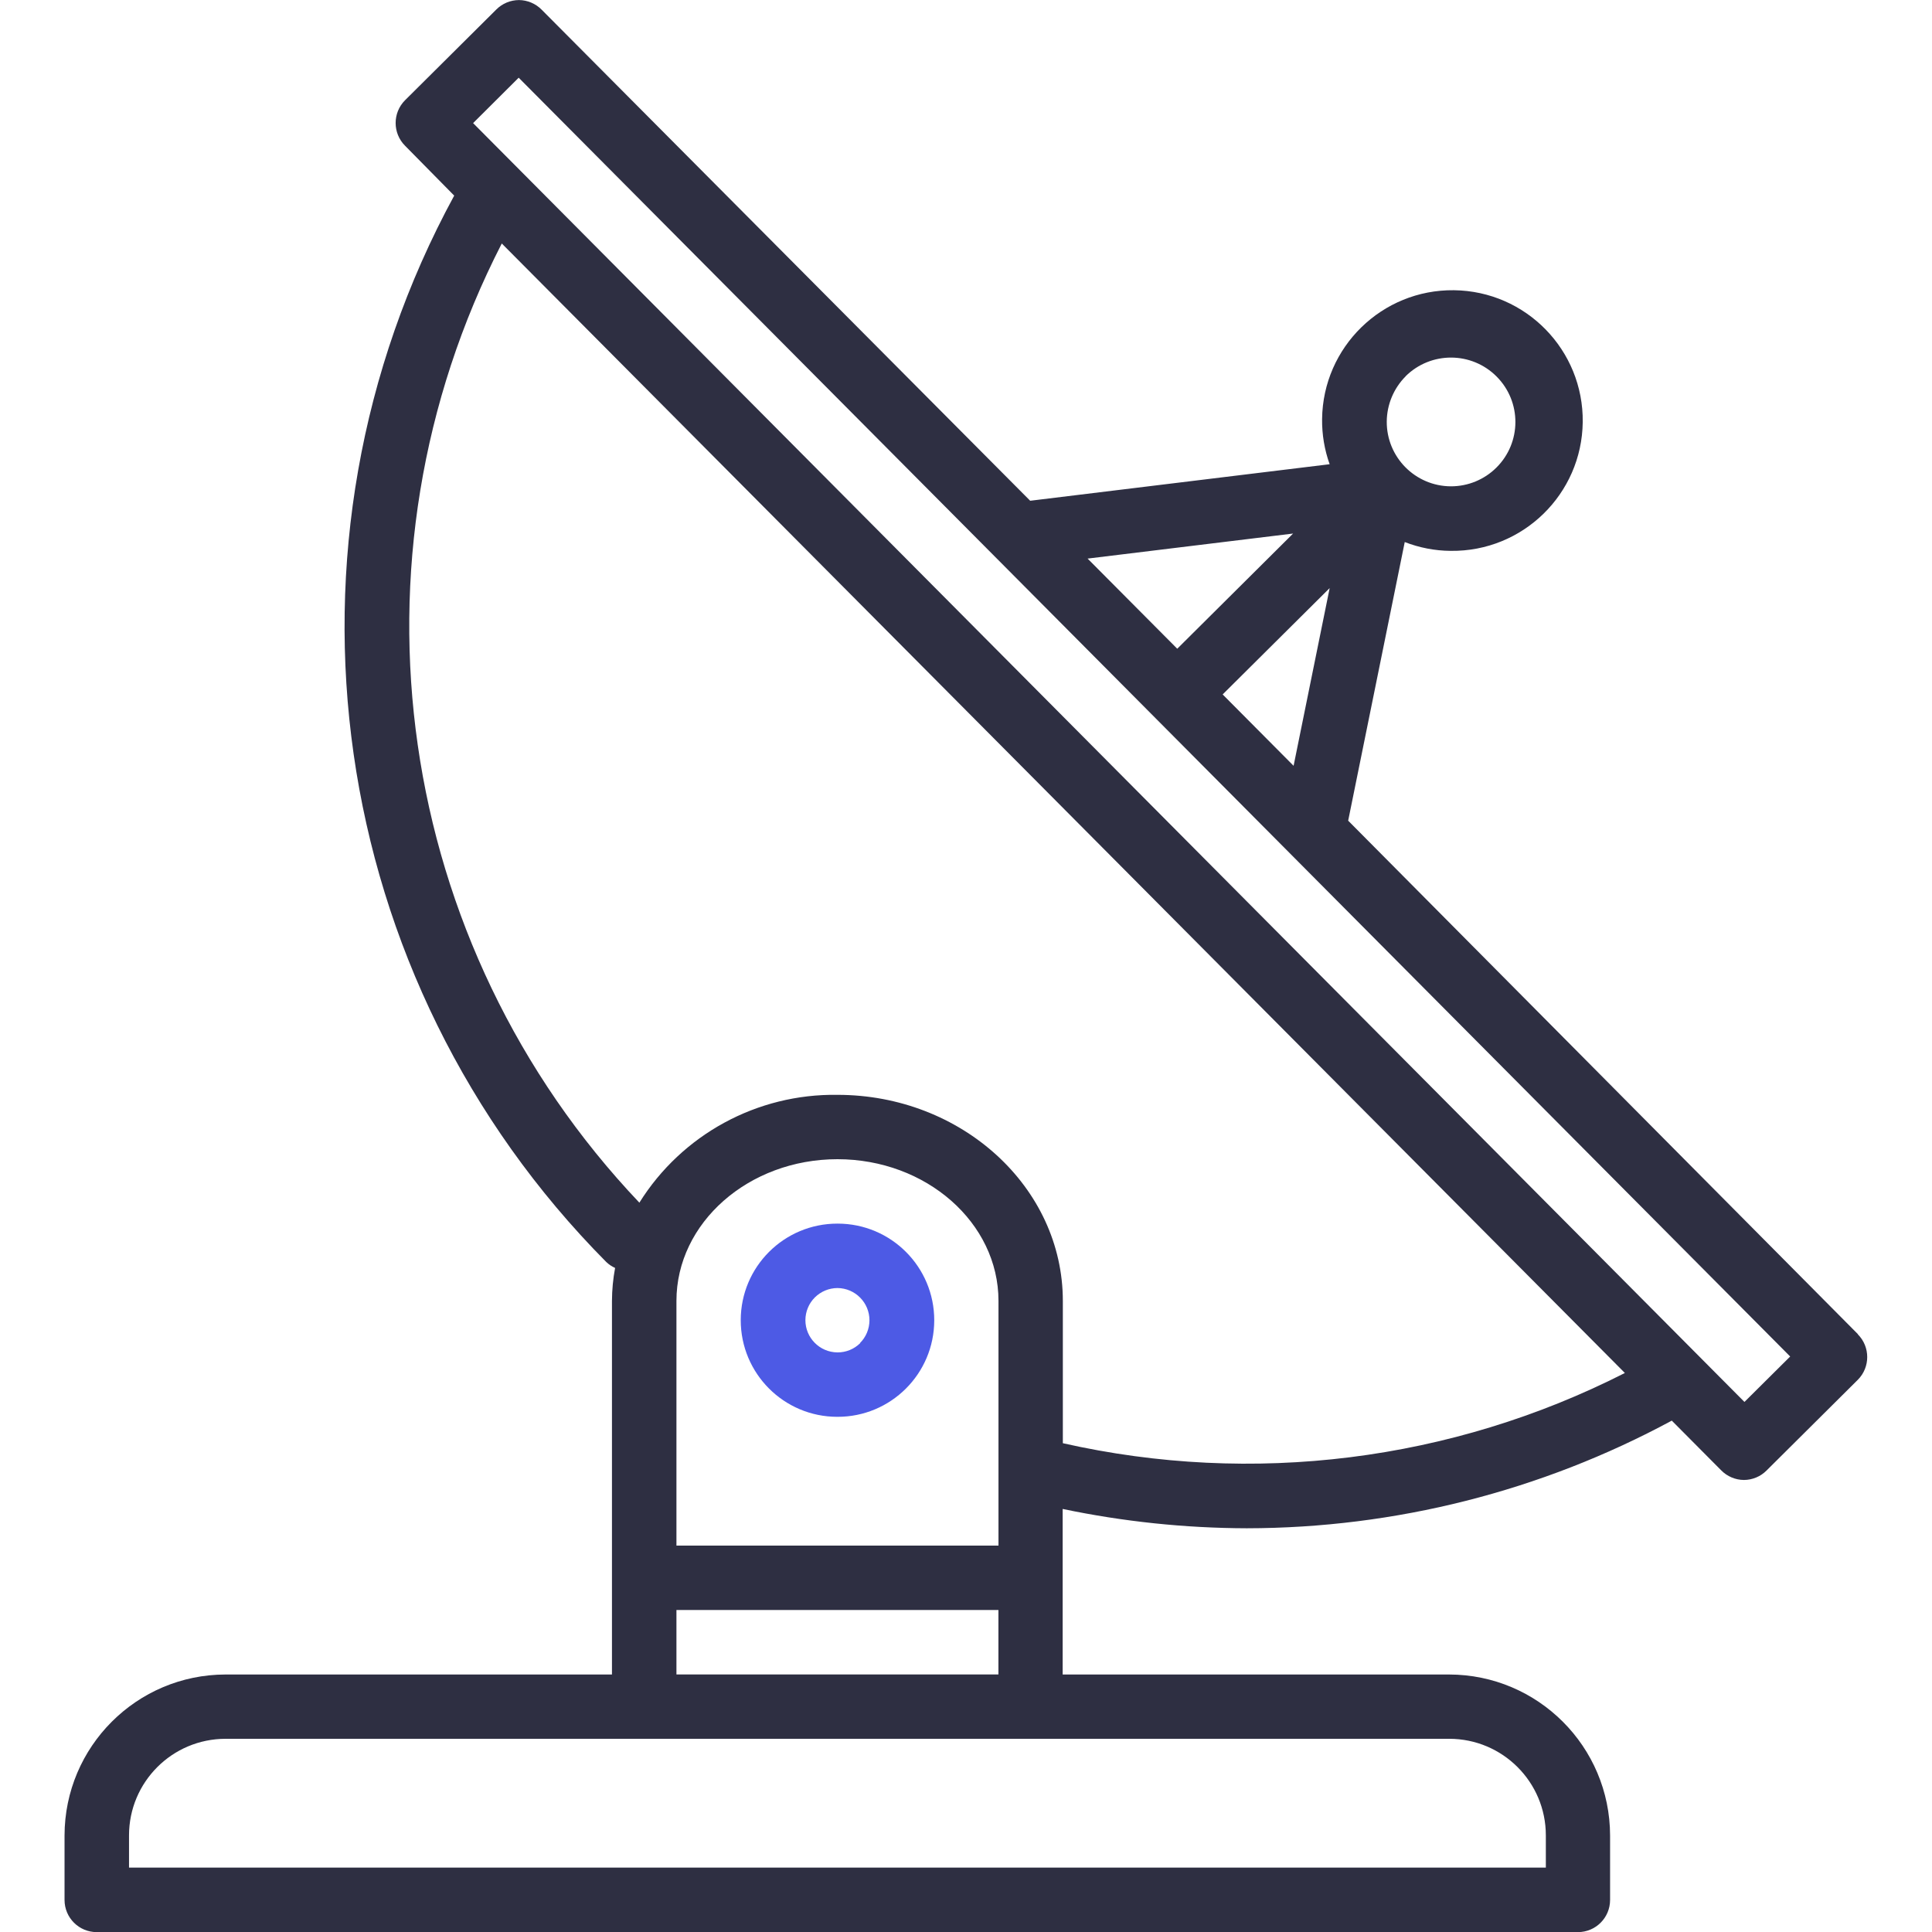
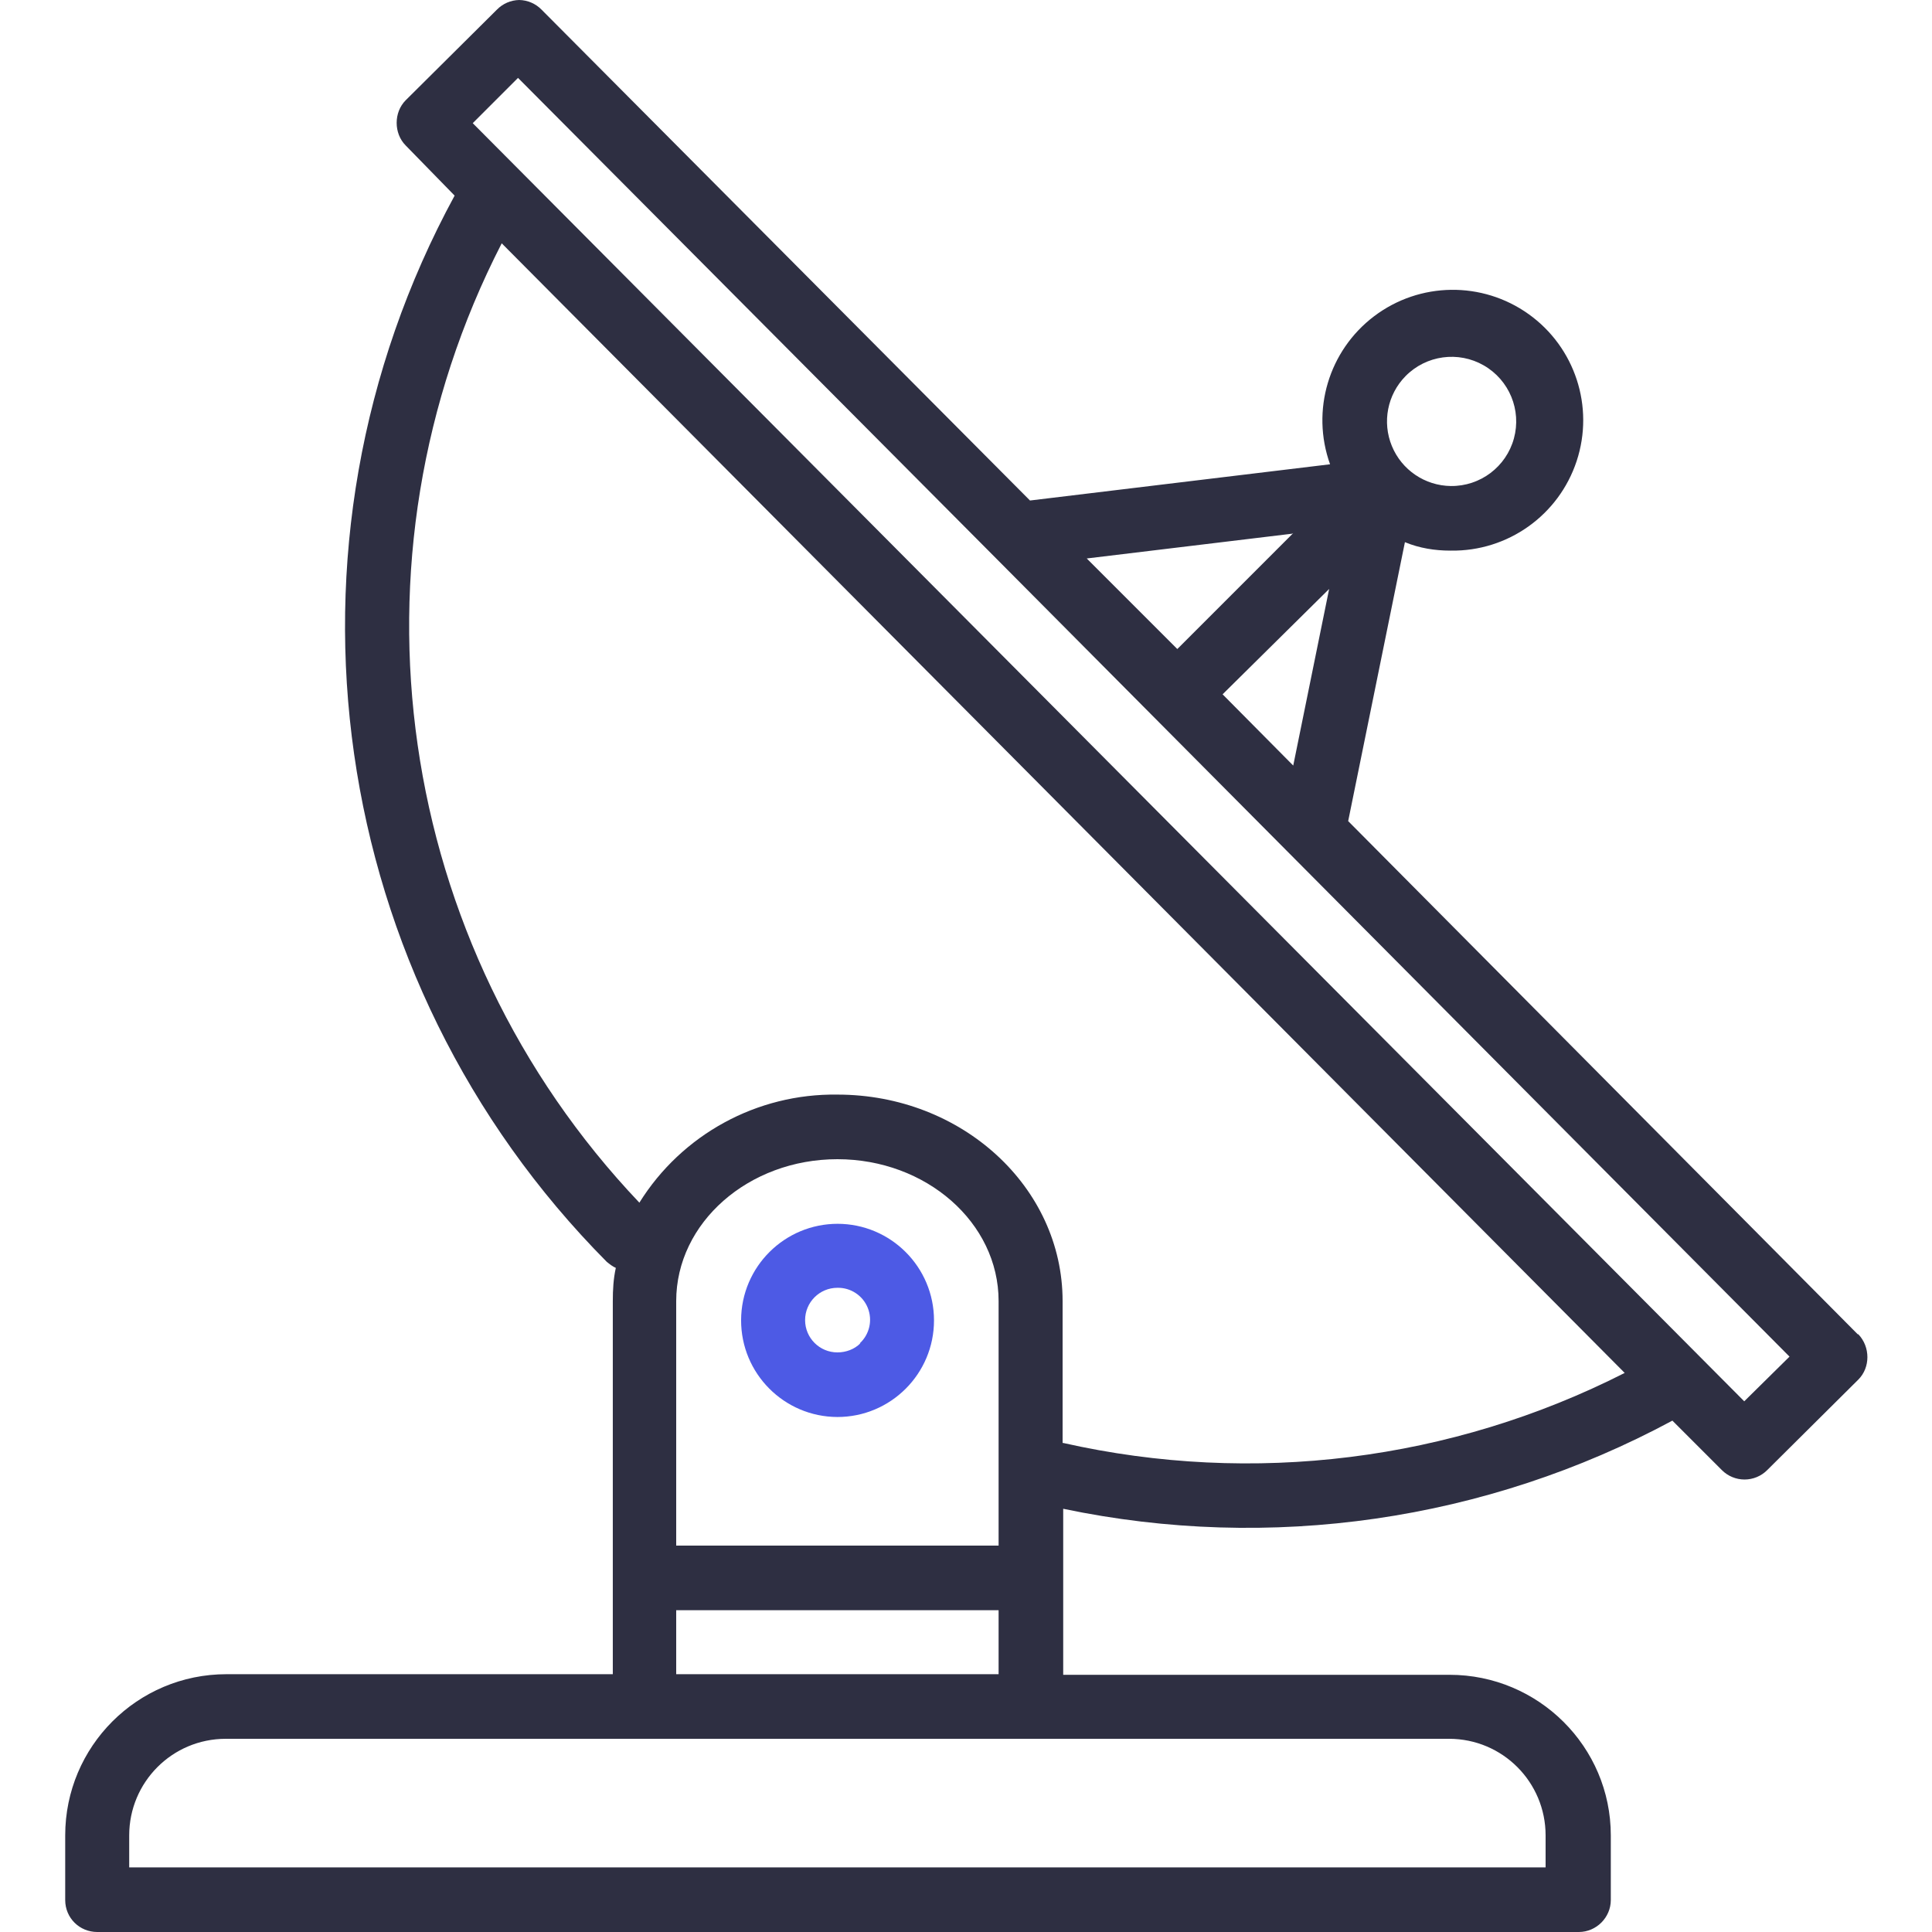
- <svg xmlns="http://www.w3.org/2000/svg" version="1.1" width="32" height="32" viewBox="0 0 32 32">
-   <path fill="#2e2f42" d="M30.773 22.098l-8.443-8.505 0.937-4.615c0.242 0.094 0.499 0.144 0.758 0.146h0.006c1.192 0.014 2.17-0.941 2.184-2.133s-0.941-2.17-2.133-2.184c-1.192-0.014-2.17 0.941-2.184 2.133-0.003 0.255 0.039 0.509 0.125 0.749l-4.96 0.605-8.091-8.133c-0.099-0.101-0.235-0.159-0.377-0.16-0.14 0.001-0.274 0.056-0.373 0.155l-1.513 1.504c-0.208 0.208-0.208 0.546 0 0.754l0.814 0.826c-3.153 5.798-2.129 12.978 2.519 17.663 0.043 0.041 0.092 0.074 0.146 0.098-0.034 0.18-0.051 0.364-0.052 0.547v6.187h-6.4c-1.472 0.002-2.665 1.195-2.667 2.667v1.067c0 0.295 0.239 0.533 0.533 0.533h24.533c0.295 0 0.533-0.239 0.533-0.533v-1.067c-0.002-1.472-1.195-2.665-2.667-2.667h-6.4v-2.742c1.003 0.21 2.024 0.317 3.049 0.32 2.458-0.003 4.877-0.615 7.040-1.783l0.818 0.823c0.099 0.101 0.235 0.159 0.377 0.16 0.14-0.001 0.274-0.056 0.373-0.155l1.513-1.504c0.208-0.208 0.208-0.546 0-0.754zM23.28 6.233c0.418-0.415 1.093-0.414 1.509 0.004s0.414 1.093-0.004 1.508c-0.2 0.199-0.47 0.31-0.752 0.31h-0.003c-0.589-0.003-1.064-0.483-1.061-1.072 0.002-0.282 0.115-0.552 0.314-0.751h-0.002zM22.024 9.738l-0.598 2.946-1.175-1.182 1.774-1.763zM21.419 8.836l-1.92 1.909-1.485-1.493 3.405-0.415zM24.004 28.8c0.884 0 1.6 0.716 1.6 1.6v0.533h-23.467v-0.533c0-0.884 0.716-1.6 1.6-1.6h20.267zM16.537 26.667v1.067h-5.333v-1.067h5.333zM11.204 25.6v-4.053c0-1.294 1.196-2.347 2.667-2.347s2.667 1.053 2.667 2.347v4.053h-5.333zM17.604 23.904v-2.357c0-1.882-1.675-3.413-3.733-3.413-1.331-0.020-2.576 0.657-3.281 1.786-4.058-4.274-4.971-10.645-2.279-15.887l18.602 18.708c-2.872 1.461-6.165 1.873-9.309 1.163zM28.893 23.22l-21.057-21.181 0.755-0.752 7.935 7.98c0.004 0 0.006 0.007 0.010 0.010l13.115 13.191-0.757 0.752z" />
-   <path fill="#4d5ae5" d="M13.876 20.267h-0.005c-0.884-0.001-1.601 0.714-1.602 1.598s0.714 1.601 1.598 1.602h0.005c0.884 0.001 1.601-0.714 1.602-1.598s-0.714-1.601-1.598-1.602zM14.249 22.245c-0.1 0.1-0.236 0.156-0.378 0.155-0.295-0.002-0.532-0.242-0.531-0.536 0.001-0.141 0.057-0.276 0.157-0.375s0.233-0.154 0.373-0.155c0.295 0.002 0.532 0.242 0.531 0.536-0.001 0.141-0.057 0.276-0.157 0.375h0.005z" />
+ <svg xmlns="http://www.w3.org/2000/svg" width="32" height="32">
+   <path fill="#2e2f42" d="m30.77 22.1-8.44-8.5.94-4.62c.24.1.5.14.75.14h.01a2.16 2.16 0 1 0-2-1.43l-4.97.6L8.97.16A.53.53 0 0 0 8.6 0a.53.53 0 0 0-.37.16l-1.51 1.5c-.2.2-.2.55 0 .75l.81.83a14.94 14.94 0 0 0 2.52 17.66c.05.04.1.08.15.1-.04.18-.05.36-.05.55v6.18h-6.4a2.67 2.67 0 0 0-2.67 2.67v1.07c0 .3.24.53.53.53h24.54c.29 0 .53-.24.53-.53V30.4c0-1.47-1.2-2.66-2.67-2.66h-6.4v-2.75a14.85 14.85 0 0 0 10.09-1.46l.82.82a.53.53 0 0 0 .75 0l1.51-1.5c.2-.2.2-.54 0-.75zM23.28 6.23a1.07 1.07 0 1 1 .75 1.82 1.07 1.07 0 0 1-.75-1.82zm-1.26 3.5-.6 2.95-1.17-1.18 1.78-1.76zm-.6-.9-1.92 1.92L18 9.25l3.4-.41zM24 28.8c.89 0 1.6.72 1.6 1.6v.53H2.14v-.53c0-.88.71-1.6 1.6-1.6H24zm-7.46-2.13v1.06H11.2v-1.06h5.34zM11.2 25.6v-4.05c0-1.3 1.2-2.35 2.67-2.35s2.67 1.05 2.67 2.35v4.05H11.2zm6.4-1.7v-2.35c0-1.89-1.67-3.42-3.73-3.42a3.8 3.8 0 0 0-3.28 1.79A13.87 13.87 0 0 1 8.31 4.03l18.6 18.71a13.82 13.82 0 0 1-9.3 1.16zm11.3-.68L7.83 2.04l.75-.75 7.94 7.98 13.12 13.2-.76.75z" />
+   <path fill="#4d5ae5" d="M13.88 20.27a1.6 1.6 0 1 0-.01 3.2 1.6 1.6 0 1 0 0-3.2zm.37 1.98c-.1.1-.24.15-.38.15a.53.53 0 0 1 0-1.07.53.53 0 0 1 .37.92z" />
</svg>
